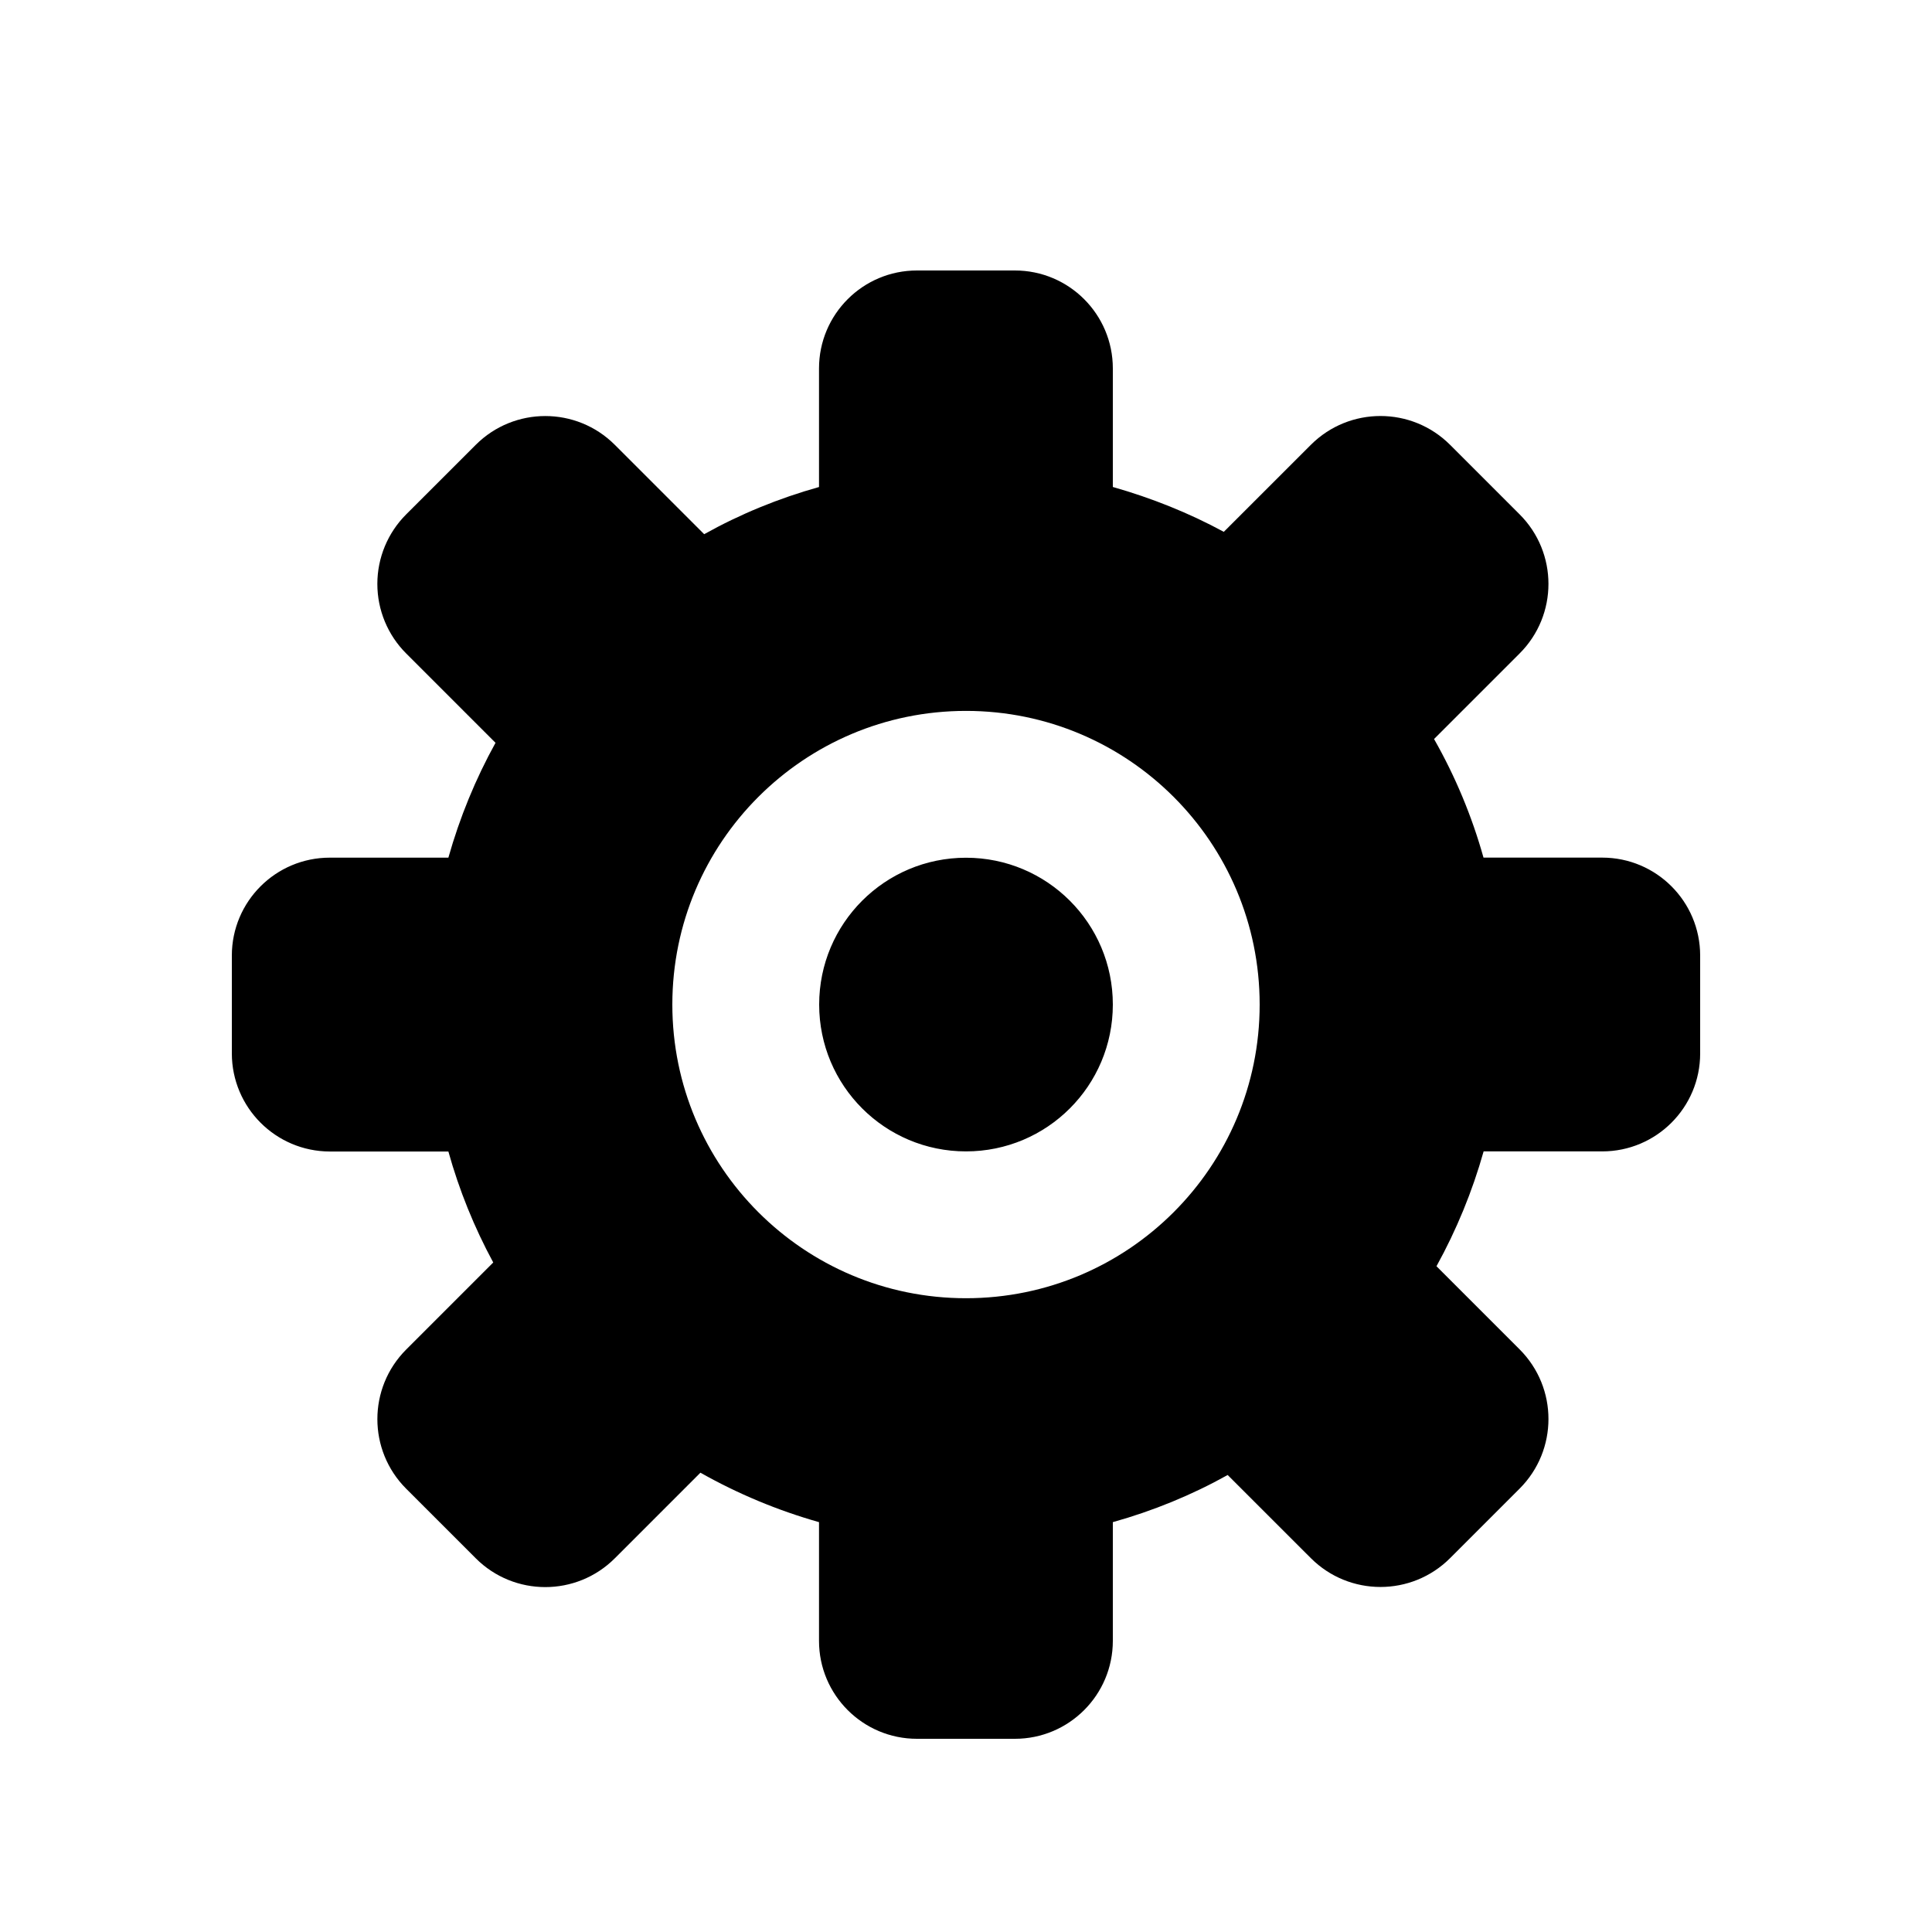
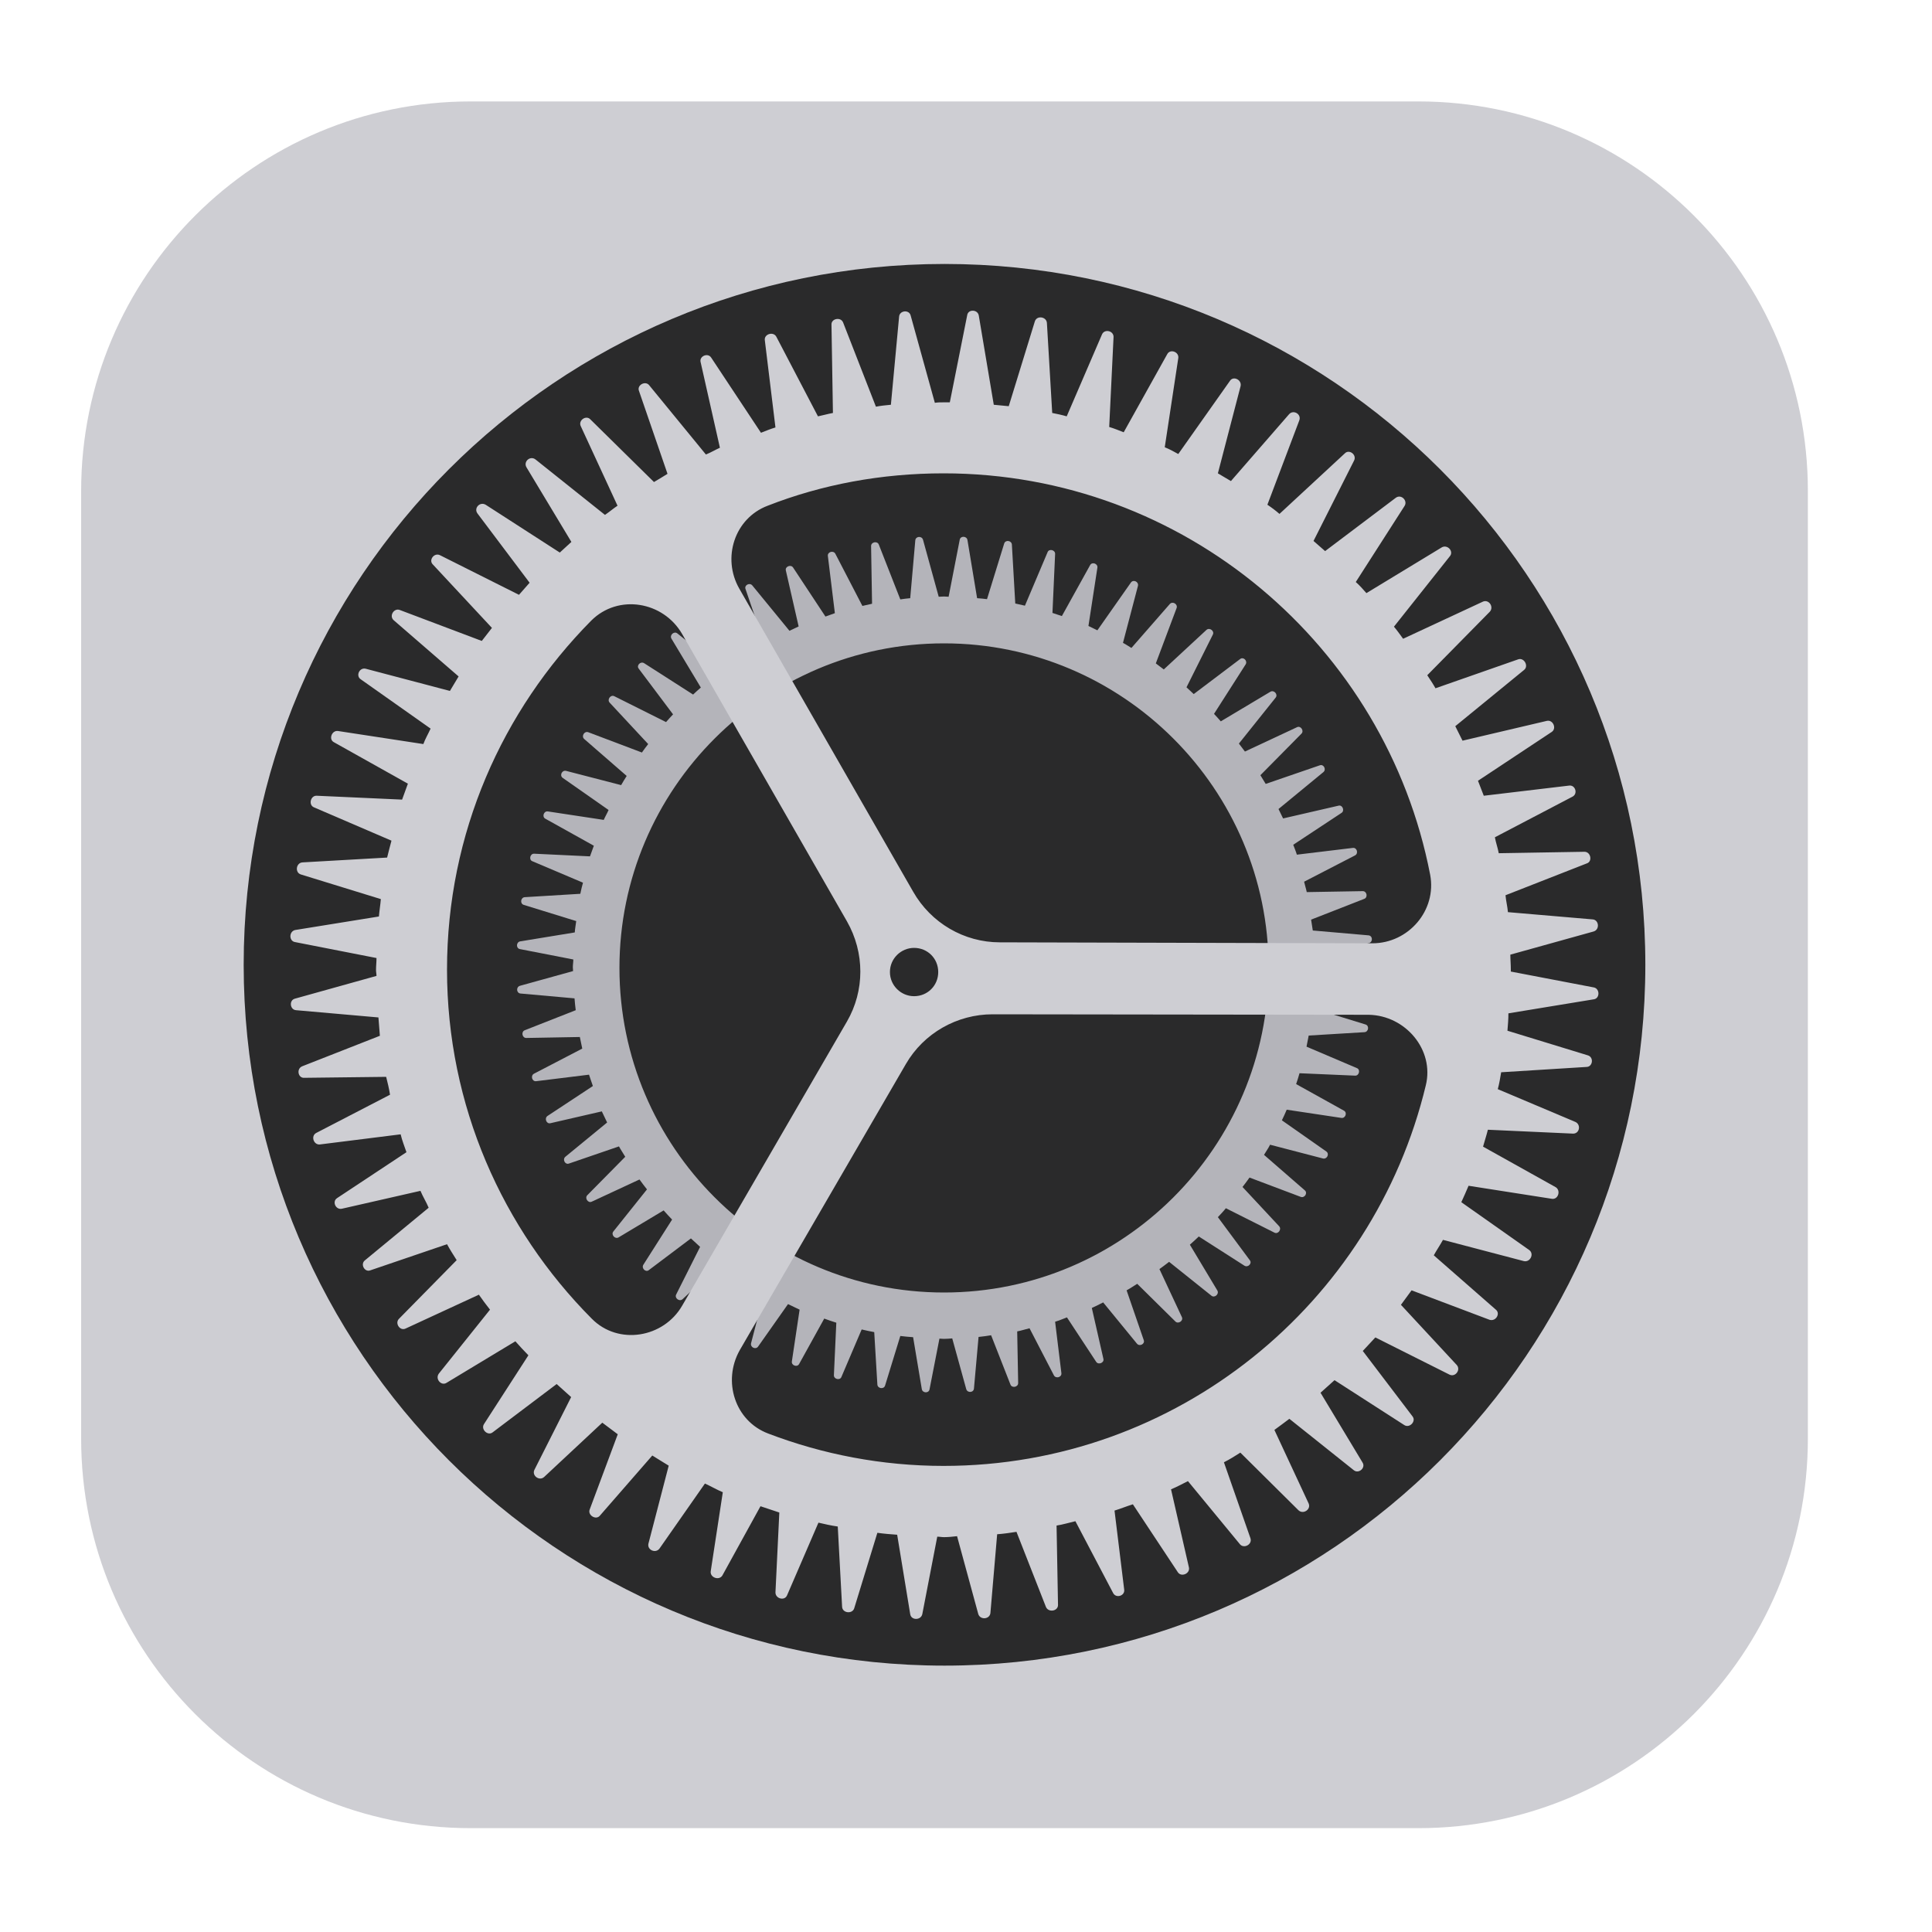
- <svg xmlns="http://www.w3.org/2000/svg" t="1685949208620" class="icon" viewBox="0 0 1024 1024" version="1.1" p-id="31951" width="16" height="16">
-   <path d="M849.203 610.263h-62.853a287.171 287.171 0 0 1-24.986 60.867l44.073 44.073a52.183 52.183 0 0 1 0 73.789l-36.864 36.864a52.204 52.204 0 0 1-73.789 0l-44.093-44.073c-19.067 10.629-39.444 18.985-60.867 24.986v62.935A51.917 51.917 0 0 1 537.907 921.6h-51.896a51.917 51.917 0 0 1-51.917-51.896v-62.935a286.577 286.577 0 0 1-62.853-26.214l-45.363 45.363a52.122 52.122 0 0 1-73.728 0l-36.864-36.864a52.183 52.183 0 0 1 0-73.769l46.141-46.141a283.771 283.771 0 0 1-23.777-58.819h-62.874A52.04 52.04 0 0 1 122.88 558.346V506.47a51.917 51.917 0 0 1 51.917-51.896h62.853c6.062-21.443 14.438-41.8 24.986-60.867l-47.35-47.35a52.101 52.101 0 0 1 0-73.728l36.864-36.844a52.122 52.122 0 0 1 73.728 0l47.35 47.35c19.067-10.65 39.444-19.005 60.867-25.006V195.256A51.917 51.917 0 0 1 486.011 143.36h51.896A51.917 51.917 0 0 1 589.824 195.256v62.853c20.603 5.857 40.346 13.763 58.819 23.777l46.141-46.121a52.204 52.204 0 0 1 73.789 0l36.864 36.864a52.101 52.101 0 0 1 0 73.708l-45.363 45.363a279.347 279.347 0 0 1 26.214 62.853h62.915A51.917 51.917 0 0 1 901.12 506.45v51.896a51.917 51.917 0 0 1-51.917 51.917zM512 376.791a155.648 155.648 0 1 0 0 311.296 155.648 155.648 0 0 0 0-311.296z m0 233.472c-43.008 0-77.824-34.816-77.824-77.824 0-43.008 34.816-77.824 77.824-77.824 43.008 0 77.824 34.816 77.824 77.824 0 43.008-34.816 77.824-77.824 77.824z" fill="#000000" p-id="31952" />
+ <svg xmlns="http://www.w3.org/2000/svg" t="1686312848060" class="icon" viewBox="0 0 1024 1024" version="1.1" p-id="85470" width="26" height="26">
+   <path d="M751.744 968.96H249.472c-114.048 0-206.464-92.416-206.464-206.464V260.224C43.008 146.176 135.424 53.76 249.472 53.76h502.272c114.048 0 206.464 92.416 206.464 206.464v502.272c0 114.048-92.416 206.464-206.464 206.464z" fill="#CECED3" p-id="85471" />
+   <path d="M500.608 511.36m-371.456 0a371.456 371.456 0 1 0 742.912 0 371.456 371.456 0 1 0-742.912 0Z" fill="#2A2A2B" p-id="85472" />
+   <path d="M725.76 519.296l-28.8-5.632v-0.64c0-1.792-0.256-3.456-0.256-5.248l28.928-7.936c2.176-0.64 1.92-3.968-0.384-4.096l-29.44-2.56c-0.256-1.92-0.64-3.84-0.896-5.76l28.16-11.008c2.048-0.768 1.408-4.096-0.768-4.096l-29.696 0.512c-0.384-1.92-1.024-3.712-1.408-5.504l27.008-13.952c1.92-1.024 1.024-4.224-1.152-3.968l-29.696 3.584c-0.512-1.792-1.28-3.456-1.92-5.248l25.6-16.896c1.792-1.152 0.512-4.352-1.536-3.84l-29.44 6.784c-0.768-1.664-1.664-3.328-2.432-4.992l23.808-19.584c1.664-1.408 0.128-4.352-1.92-3.584l-28.672 9.856c-0.896-1.536-1.92-3.072-2.816-4.608l21.76-22.016c1.536-1.536-0.384-4.352-2.304-3.456l-27.648 12.928c-1.024-1.408-2.176-2.816-3.2-4.224l19.456-24.32c1.408-1.664-0.768-4.224-2.688-3.2l-26.368 15.744c-1.152-1.28-2.304-2.688-3.584-3.968l16.768-26.24c1.152-1.92-1.28-4.224-2.944-2.816l-24.576 18.56c-1.28-1.152-2.56-2.432-3.84-3.584l13.952-27.904c1.024-1.92-1.664-3.968-3.328-2.56l-22.656 20.992c-1.408-1.024-2.816-2.176-4.224-3.2l11.008-29.312c0.768-2.048-2.048-3.84-3.584-2.176l-20.352 23.296c-1.536-0.896-2.944-1.92-4.48-2.688l7.936-30.208c0.512-2.176-2.432-3.584-3.712-1.792L581.632 334.08c-1.536-0.768-3.072-1.536-4.736-2.304l4.736-30.848c0.384-2.176-2.816-3.328-3.84-1.408l-14.976 27.008c-1.664-0.512-3.328-1.152-4.992-1.664l1.408-31.232c0.128-2.176-3.2-2.944-3.968-1.024l-12.032 28.416c-1.664-0.384-3.456-0.768-5.12-1.152l-1.792-31.232c-0.128-2.176-3.456-2.688-4.096-0.512l-9.088 29.44c-1.792-0.256-3.456-0.384-5.248-0.512l-5.12-30.848c-0.384-2.176-3.712-2.304-4.096-0.128l-5.888 30.208c-0.768 0-1.536-0.128-2.432-0.128-1.024 0-1.92 0.128-2.816 0.128l-8.32-30.208c-0.64-2.176-3.968-1.92-4.096 0.384l-2.688 30.592c-1.792 0.128-3.456 0.384-5.248 0.64l-11.392-29.056c-0.768-2.048-4.096-1.408-4.096 0.768l0.512 30.592c-1.792 0.384-3.456 0.768-5.12 1.152l-14.336-27.648c-1.024-1.92-4.224-1.024-3.968 1.152l3.712 30.336c-1.664 0.512-3.328 1.28-4.992 1.792L420.352 300.8c-1.152-1.792-4.352-0.512-3.84 1.536l6.784 29.696c-1.664 0.768-3.2 1.536-4.864 2.304l-19.712-24.064c-1.408-1.664-4.352-0.128-3.584 1.92l9.856 28.8c-1.536 0.896-3.072 1.92-4.608 2.816l-22.144-21.76c-1.536-1.536-4.352 0.384-3.456 2.304l12.8 27.52c-1.536 1.024-2.944 2.176-4.352 3.2l-24.192-19.328c-1.664-1.408-4.224 0.768-3.2 2.688l15.616 25.984c-1.408 1.152-2.688 2.432-4.096 3.712l-25.984-16.64c-1.92-1.152-4.224 1.28-2.816 2.944l18.176 24.192c-1.28 1.408-2.56 2.688-3.712 4.096l-27.392-13.696c-1.92-1.024-3.968 1.664-2.56 3.328l20.48 22.016c-1.152 1.536-2.304 2.944-3.328 4.48l-28.416-10.752c-2.048-0.768-3.84 2.048-2.176 3.584l22.528 19.584c-1.024 1.664-2.048 3.2-2.944 4.864l-29.184-7.552c-2.176-0.512-3.584 2.432-1.792 3.712l24.32 17.024c-0.768 1.792-1.792 3.456-2.56 5.248l-29.568-4.48c-2.176-0.384-3.328 2.816-1.408 3.84l25.728 14.336c-0.64 1.92-1.408 3.712-2.048 5.632l-29.568-1.408c-2.176-0.128-2.944 3.2-1.024 3.968l26.88 11.392c-0.512 1.92-1.024 3.84-1.408 5.888l-29.44 1.792c-2.176 0.128-2.688 3.456-0.512 4.096l27.776 8.576c-0.256 2.048-0.64 3.968-0.768 6.016l-28.928 4.736c-2.176 0.384-2.304 3.712-0.128 4.096l28.288 5.504c0 1.408-0.256 2.688-0.256 4.096 0 0.768 0.128 1.408 0.128 2.048l-28.16 7.808c-2.176 0.64-1.92 3.968 0.384 4.096l28.544 2.56c0.128 2.048 0.384 4.224 0.64 6.272l-27.008 10.624c-2.048 0.768-1.408 4.096 0.768 4.096l28.416-0.512c0.384 2.048 0.896 4.096 1.28 6.144l-25.6 13.312c-1.92 1.024-1.024 4.224 1.152 3.968l28.032-3.456c0.64 2.048 1.408 4.096 2.048 6.016l-24.064 15.872c-1.792 1.28-0.512 4.352 1.536 3.84l27.264-6.272c0.896 2.048 1.92 3.84 2.816 5.888L299.648 613.12c-1.664 1.408-0.128 4.352 1.92 3.584l26.496-9.088c1.024 1.92 2.304 3.712 3.328 5.504l-20.096 20.352c-1.536 1.536 0.384 4.352 2.304 3.456l25.344-11.776c1.28 1.792 2.56 3.456 3.968 5.248L325.12 652.672c-1.408 1.664 0.768 4.224 2.688 3.2l23.936-14.336c1.408 1.664 2.944 3.2 4.48 4.864l-15.232 23.936c-1.152 1.92 1.28 4.224 2.944 2.816l22.272-16.768c1.664 1.536 3.2 2.944 4.864 4.48L358.4 686.08c-1.024 1.92 1.664 3.968 3.328 2.56l20.352-18.944c1.792 1.28 3.584 2.688 5.376 3.968L377.6 700.16c-0.768 2.048 2.048 3.84 3.584 2.176l18.176-20.864c1.92 1.152 3.84 2.432 5.76 3.456l-7.04 27.008c-0.512 2.176 2.432 3.584 3.712 1.792l15.872-22.528c2.048 0.896 4.096 2.048 6.144 2.944l-4.096 27.392c-0.384 2.176 2.816 3.328 3.84 1.408l13.312-24.064c2.176 0.768 4.224 1.536 6.4 2.176l-1.28 27.776c-0.128 2.176 3.2 2.944 3.968 1.024l10.752-25.216c2.176 0.512 4.48 1.024 6.656 1.408l1.664 27.776c0.128 2.176 3.456 2.688 4.096 0.512l8.064-26.24c2.304 0.256 4.48 0.512 6.784 0.64l4.608 27.52c0.384 2.176 3.712 2.304 4.096 0.128l5.248-26.88c0.768 0 1.536 0.128 2.304 0.128 1.536 0 2.944-0.128 4.48-0.256l7.424 26.88c0.64 2.176 3.968 1.92 4.096-0.384l2.432-27.264c2.304-0.256 4.48-0.512 6.656-0.896l10.24 26.112c0.768 2.048 4.096 1.408 4.096-0.768l-0.512-27.392c2.176-0.384 4.352-1.152 6.528-1.664l12.928 24.96c1.024 1.92 4.224 1.024 3.968-1.152l-3.328-27.264c2.176-0.64 4.224-1.536 6.272-2.304l15.488 23.552c1.152 1.792 4.352 0.512 3.84-1.536l-6.144-27.008c2.048-0.896 3.968-1.92 6.016-2.944l17.92 21.888c1.408 1.664 4.352 0.128 3.584-1.92l-9.088-26.368c1.92-1.024 3.712-2.304 5.632-3.456l20.224 19.968c1.536 1.536 4.352-0.384 3.456-2.304l-11.904-25.472c1.792-1.28 3.456-2.56 5.12-3.84l22.4 17.92c1.664 1.408 4.224-0.768 3.2-2.688l-14.592-24.32c1.536-1.408 3.2-2.816 4.736-4.352l24.192 15.488c1.92 1.152 4.224-1.28 2.816-2.944L645.504 645.12c1.408-1.536 2.944-3.072 4.224-4.736l25.728 12.928c1.92 1.024 3.968-1.664 2.56-3.328l-19.456-20.864c1.28-1.664 2.56-3.328 3.712-4.992l27.136 10.24c2.048 0.768 3.84-2.048 2.176-3.456l-21.632-18.816c1.024-1.792 2.304-3.456 3.2-5.376l28.032 7.296c2.176 0.512 3.584-2.432 1.792-3.712l-23.552-16.512c0.896-1.92 1.792-3.712 2.56-5.632l28.928 4.352c2.176 0.384 3.328-2.816 1.408-3.84l-25.344-14.08c0.64-1.92 1.28-3.84 1.792-5.76l29.44 1.28c2.176 0.128 2.944-3.2 1.024-3.968l-26.752-11.392c0.384-1.92 0.768-3.968 1.152-5.888l29.568-1.792c2.176-0.128 2.688-3.456 0.512-4.096l-27.904-8.576c0.256-1.92 0.256-3.968 0.384-5.888l29.44-4.864c2.176-0.512 2.176-3.968 0.128-4.352z m-53.376-6.272c0 94.848-77.184 172.032-172.032 172.032-94.848 0-172.032-77.184-172.032-172.032s77.184-172.032 172.032-172.032c94.72 0 172.032 77.184 172.032 172.032z" fill="#B4B4BA" p-id="85473" />
+   <path d="M844.928 523.392l-44.16-8.448v-1.024c0-2.816-0.256-5.376-0.256-7.936l44.16-12.288c3.328-1.024 2.816-6.144-0.512-6.4l-44.928-3.84c-0.256-3.072-1.024-5.888-1.28-8.96l43.136-16.896c3.072-1.024 2.048-6.144-1.28-6.144l-45.44 0.768c-0.512-2.816-1.536-5.632-2.048-8.448l41.088-21.504c3.072-1.536 1.536-6.4-1.792-5.888l-45.184 5.376c-1.024-2.56-2.048-5.376-3.072-7.936l39.04-25.856c2.816-1.792 0.768-6.656-2.56-5.888l-44.672 10.496-3.84-7.68 36.48-29.824c2.56-2.048 0-6.656-3.072-5.632l-43.904 15.36c-1.28-2.304-2.816-4.608-4.352-6.912l33.152-33.664c2.304-2.56-0.512-6.656-3.584-5.376L743.68 338.56c-1.536-2.048-3.072-4.352-4.864-6.4l29.568-37.248c2.304-2.56-1.024-6.4-4.096-4.864l-40.064 24.32c-1.792-2.048-3.584-4.096-5.632-5.888l25.856-40.32c1.792-2.816-1.792-6.4-4.608-4.352l-37.504 28.288-6.144-5.376 21.504-42.624c1.536-3.072-2.56-6.144-4.864-3.84l-34.688 32.128c-2.048-1.792-4.096-3.328-6.4-4.864l16.896-44.672c1.28-3.328-3.072-5.888-5.376-3.328l-30.848 35.456c-2.304-1.28-4.608-2.816-6.912-4.096l12.032-46.208c0.768-3.328-3.84-5.632-5.632-2.816L624.512 240.64c-2.304-1.28-4.608-2.56-7.168-3.584l7.168-47.232c0.512-3.328-4.352-5.12-5.888-2.048l-23.04 41.344c-2.56-1.024-5.12-2.048-7.68-2.816l2.304-47.744c0-3.328-4.864-4.352-6.144-1.28l-18.688 43.392c-2.56-0.768-5.12-1.28-7.68-1.792l-2.816-47.744c-0.256-3.328-5.376-4.096-6.4-0.768l-13.824 44.928c-2.56-0.256-5.376-0.512-7.936-0.768l-7.936-47.232c-0.512-3.328-5.632-3.584-6.144-0.256l-9.216 46.208h-3.584c-1.536 0-2.816 0-4.352 0.256l-12.8-46.208c-0.768-3.328-5.888-2.816-6.144 0.512l-4.352 46.72c-2.56 0.256-5.376 0.512-7.936 1.024l-17.408-44.672c-1.28-3.072-6.4-2.048-6.144 1.28l0.768 46.72c-2.816 0.512-5.376 1.28-7.936 1.792l-22.016-42.112c-1.536-3.072-6.656-1.536-6.144 1.792l5.632 46.208c-2.56 0.768-5.12 1.792-7.68 2.816l-26.368-39.808c-1.792-2.816-6.4-0.768-5.632 2.304l10.24 45.44c-2.304 1.024-4.864 2.56-7.424 3.584l-30.08-36.736c-2.048-2.56-6.656 0-5.376 3.072l15.104 43.904c-2.56 1.536-4.864 3.072-7.168 4.352l-33.664-33.152c-2.304-2.56-6.656 0.512-5.12 3.584l19.456 42.112c-2.304 1.536-4.352 3.328-6.656 4.864l-36.736-29.312c-2.816-2.304-6.656 1.024-4.864 4.096l23.808 39.552c-2.048 1.792-4.096 3.84-6.144 5.632L257.408 267.52c-3.072-1.792-6.4 1.792-4.352 4.608l27.648 36.736c-1.792 2.048-3.84 4.352-5.632 6.4l-41.856-20.992c-3.072-1.536-6.144 2.56-3.84 4.864l31.36 33.664-5.376 6.912-43.392-16.384c-3.072-1.28-5.888 3.072-3.328 5.376l34.432 29.824-4.608 7.68-44.672-11.776c-3.328-0.768-5.376 3.84-2.56 5.632l36.992 26.112c-1.28 2.816-2.816 5.376-3.84 8.192l-45.184-6.912c-3.328-0.512-5.12 4.352-2.304 5.888l39.296 22.016-3.072 8.448-45.184-2.048c-3.328-0.256-4.608 4.864-1.536 6.144l41.088 17.664c-0.768 2.816-1.536 5.888-2.304 8.96l-44.928 2.56c-3.328 0.256-4.096 5.376-0.768 6.4l42.368 13.056c-0.256 3.072-0.768 6.144-1.024 9.216l-44.416 7.168c-3.328 0.768-3.328 5.888 0 6.4l43.136 8.448c0 2.304-0.256 4.096-0.256 6.4 0 1.024 0.256 2.048 0.256 3.072l-43.136 12.032c-3.328 0.768-2.816 5.888 0.512 6.144l43.648 3.84c0.256 3.328 0.512 6.4 0.768 9.728l-41.088 16.128c-3.328 1.28-2.304 6.4 1.024 6.144l43.392-0.512c0.768 3.072 1.536 6.144 2.048 9.472L167.68 600.448c-3.072 1.536-1.536 6.4 1.792 6.144l42.88-5.376c0.768 3.328 2.048 6.4 3.072 9.472l-36.736 24.32c-2.816 1.792-0.768 6.4 2.56 5.632l41.6-9.472c1.28 3.072 3.072 5.888 4.352 8.96l-33.664 27.776c-2.816 2.048-0.256 6.656 2.816 5.376l40.576-13.824c1.536 2.816 3.328 5.632 5.12 8.448l-30.592 31.104c-2.304 2.304 0.512 6.656 3.584 5.12l38.784-17.92c1.792 2.56 3.84 5.376 5.888 7.936l-27.136 33.92c-2.048 2.816 1.28 6.656 4.096 4.864l36.48-22.016c2.304 2.56 4.608 5.12 6.912 7.424l-23.552 36.48c-1.792 2.816 2.048 6.4 4.608 4.352l33.92-25.6 7.68 6.912-19.456 38.528c-1.536 3.072 2.56 6.144 5.12 3.84l30.848-28.8c2.816 2.048 5.376 4.096 8.192 6.144L312.576 800c-1.28 3.072 3.328 5.888 5.376 3.328l27.776-31.872c2.816 1.792 5.888 3.584 8.704 5.376l-10.752 41.344c-0.768 3.328 3.84 5.376 5.888 2.56l24.064-34.432c3.328 1.536 6.4 3.328 9.472 4.608l-6.4 41.856c-0.512 3.328 4.352 5.12 6.144 2.304l20.224-36.736c3.328 1.024 6.656 2.304 9.984 3.328l-2.048 42.368c0 3.328 4.864 4.608 6.144 1.536l16.64-38.528c3.328 0.768 6.656 1.536 10.24 2.048l2.304 42.624c0.256 3.328 5.376 3.84 6.4 0.768l12.288-40.064c3.584 0.512 6.912 0.768 10.496 1.024l6.912 42.112c0.512 3.328 5.632 3.328 6.4 0l7.936-41.088c1.28 0 2.304 0.256 3.584 0.256 2.304 0 4.608-0.256 6.912-0.512l11.264 41.344c1.024 3.072 5.888 2.816 6.4-0.512l3.584-41.856c3.584-0.256 6.912-0.768 10.24-1.28l15.616 39.808c1.28 3.072 6.4 2.304 6.4-1.024l-0.768-42.112c3.328-0.512 6.656-1.536 9.984-2.304l19.968 38.016c1.536 3.072 6.4 1.536 5.888-1.792l-5.12-41.856c3.328-1.024 6.4-2.304 9.728-3.328l23.808 35.968c1.792 2.816 6.656 0.768 5.888-2.56l-9.472-41.344c3.072-1.28 5.888-2.816 8.96-4.352l27.52 33.408c2.048 2.56 6.656 0.256 5.632-3.072l-14.08-40.32c3.072-1.536 5.888-3.328 8.704-5.12l30.848 30.592c2.56 2.304 6.656-0.512 5.376-3.584l-18.176-39.04c2.56-1.792 5.12-3.84 7.936-5.888l34.176 27.264c2.56 2.048 6.4-1.28 4.608-4.096l-22.272-36.992c2.56-2.304 4.864-4.352 7.424-6.656l36.992 23.808c2.816 1.792 6.4-2.048 4.352-4.608l-26.368-34.688c2.304-2.56 4.608-4.864 6.656-7.168l39.296 19.712c3.072 1.536 6.144-2.56 3.84-5.12l-29.568-31.872c1.792-2.56 3.84-5.12 5.632-7.68l41.344 15.616c3.328 1.024 5.888-3.328 3.328-5.376l-32.896-28.8c1.536-2.816 3.328-5.376 4.864-8.192l42.88 11.264c3.328 0.768 5.632-3.84 2.816-5.888l-35.968-25.344c1.28-2.816 2.56-5.632 3.84-8.704l44.16 6.912c3.328 0.512 4.864-4.352 2.048-6.144l-38.528-21.504c0.768-2.816 1.792-5.888 2.56-8.96l44.928 2.048c3.584 0.256 4.608-4.608 1.536-6.144L793.856 577.28c0.768-2.816 1.28-5.888 1.792-8.96l45.184-2.816c3.328 0 4.096-5.12 0.768-6.144l-42.624-13.056c0.256-3.072 0.512-6.144 0.512-9.216l45.184-7.424c3.328-0.384 3.328-5.504 0.256-6.272zM361.6 691.968C351.744 709.12 327.68 713.216 313.6 698.88c-47.232-47.488-76.672-112.896-76.672-184.96 0-72.32 29.312-137.344 76.416-184.96 14.336-14.336 38.272-10.24 48.256 7.168l87.296 152.192c9.472 16.64 9.472 36.736 0 53.12l-87.296 150.528z m394.112-116.736C727.936 690.944 623.872 776.96 500.096 776.96c-32.64 0-64.128-6.144-92.928-17.152-17.664-6.656-24.32-27.776-15.104-44.16l88.064-151.68c9.472-16.384 27.136-26.368 45.952-26.368l199.424 0.256c19.456 0.384 34.816 18.56 30.208 37.376z m-284.032-60.032c0-7.168 5.888-12.8 12.8-12.8 7.168 0 12.8 5.632 12.8 12.8s-5.632 12.8-12.8 12.8c-6.912 0-12.8-5.632-12.8-12.8z m255.744-15.232l-197.504-0.512c-18.944 0-36.48-10.24-45.952-26.88l-92.16-160.64c-9.216-16.128-2.56-37.248 15.104-43.904 28.8-11.264 60.288-17.152 93.184-17.152 127.744 0 234.496 91.648 257.92 212.736 3.584 18.944-11.52 36.352-30.592 36.352z" fill="#CECED3" p-id="85474" />
</svg>
